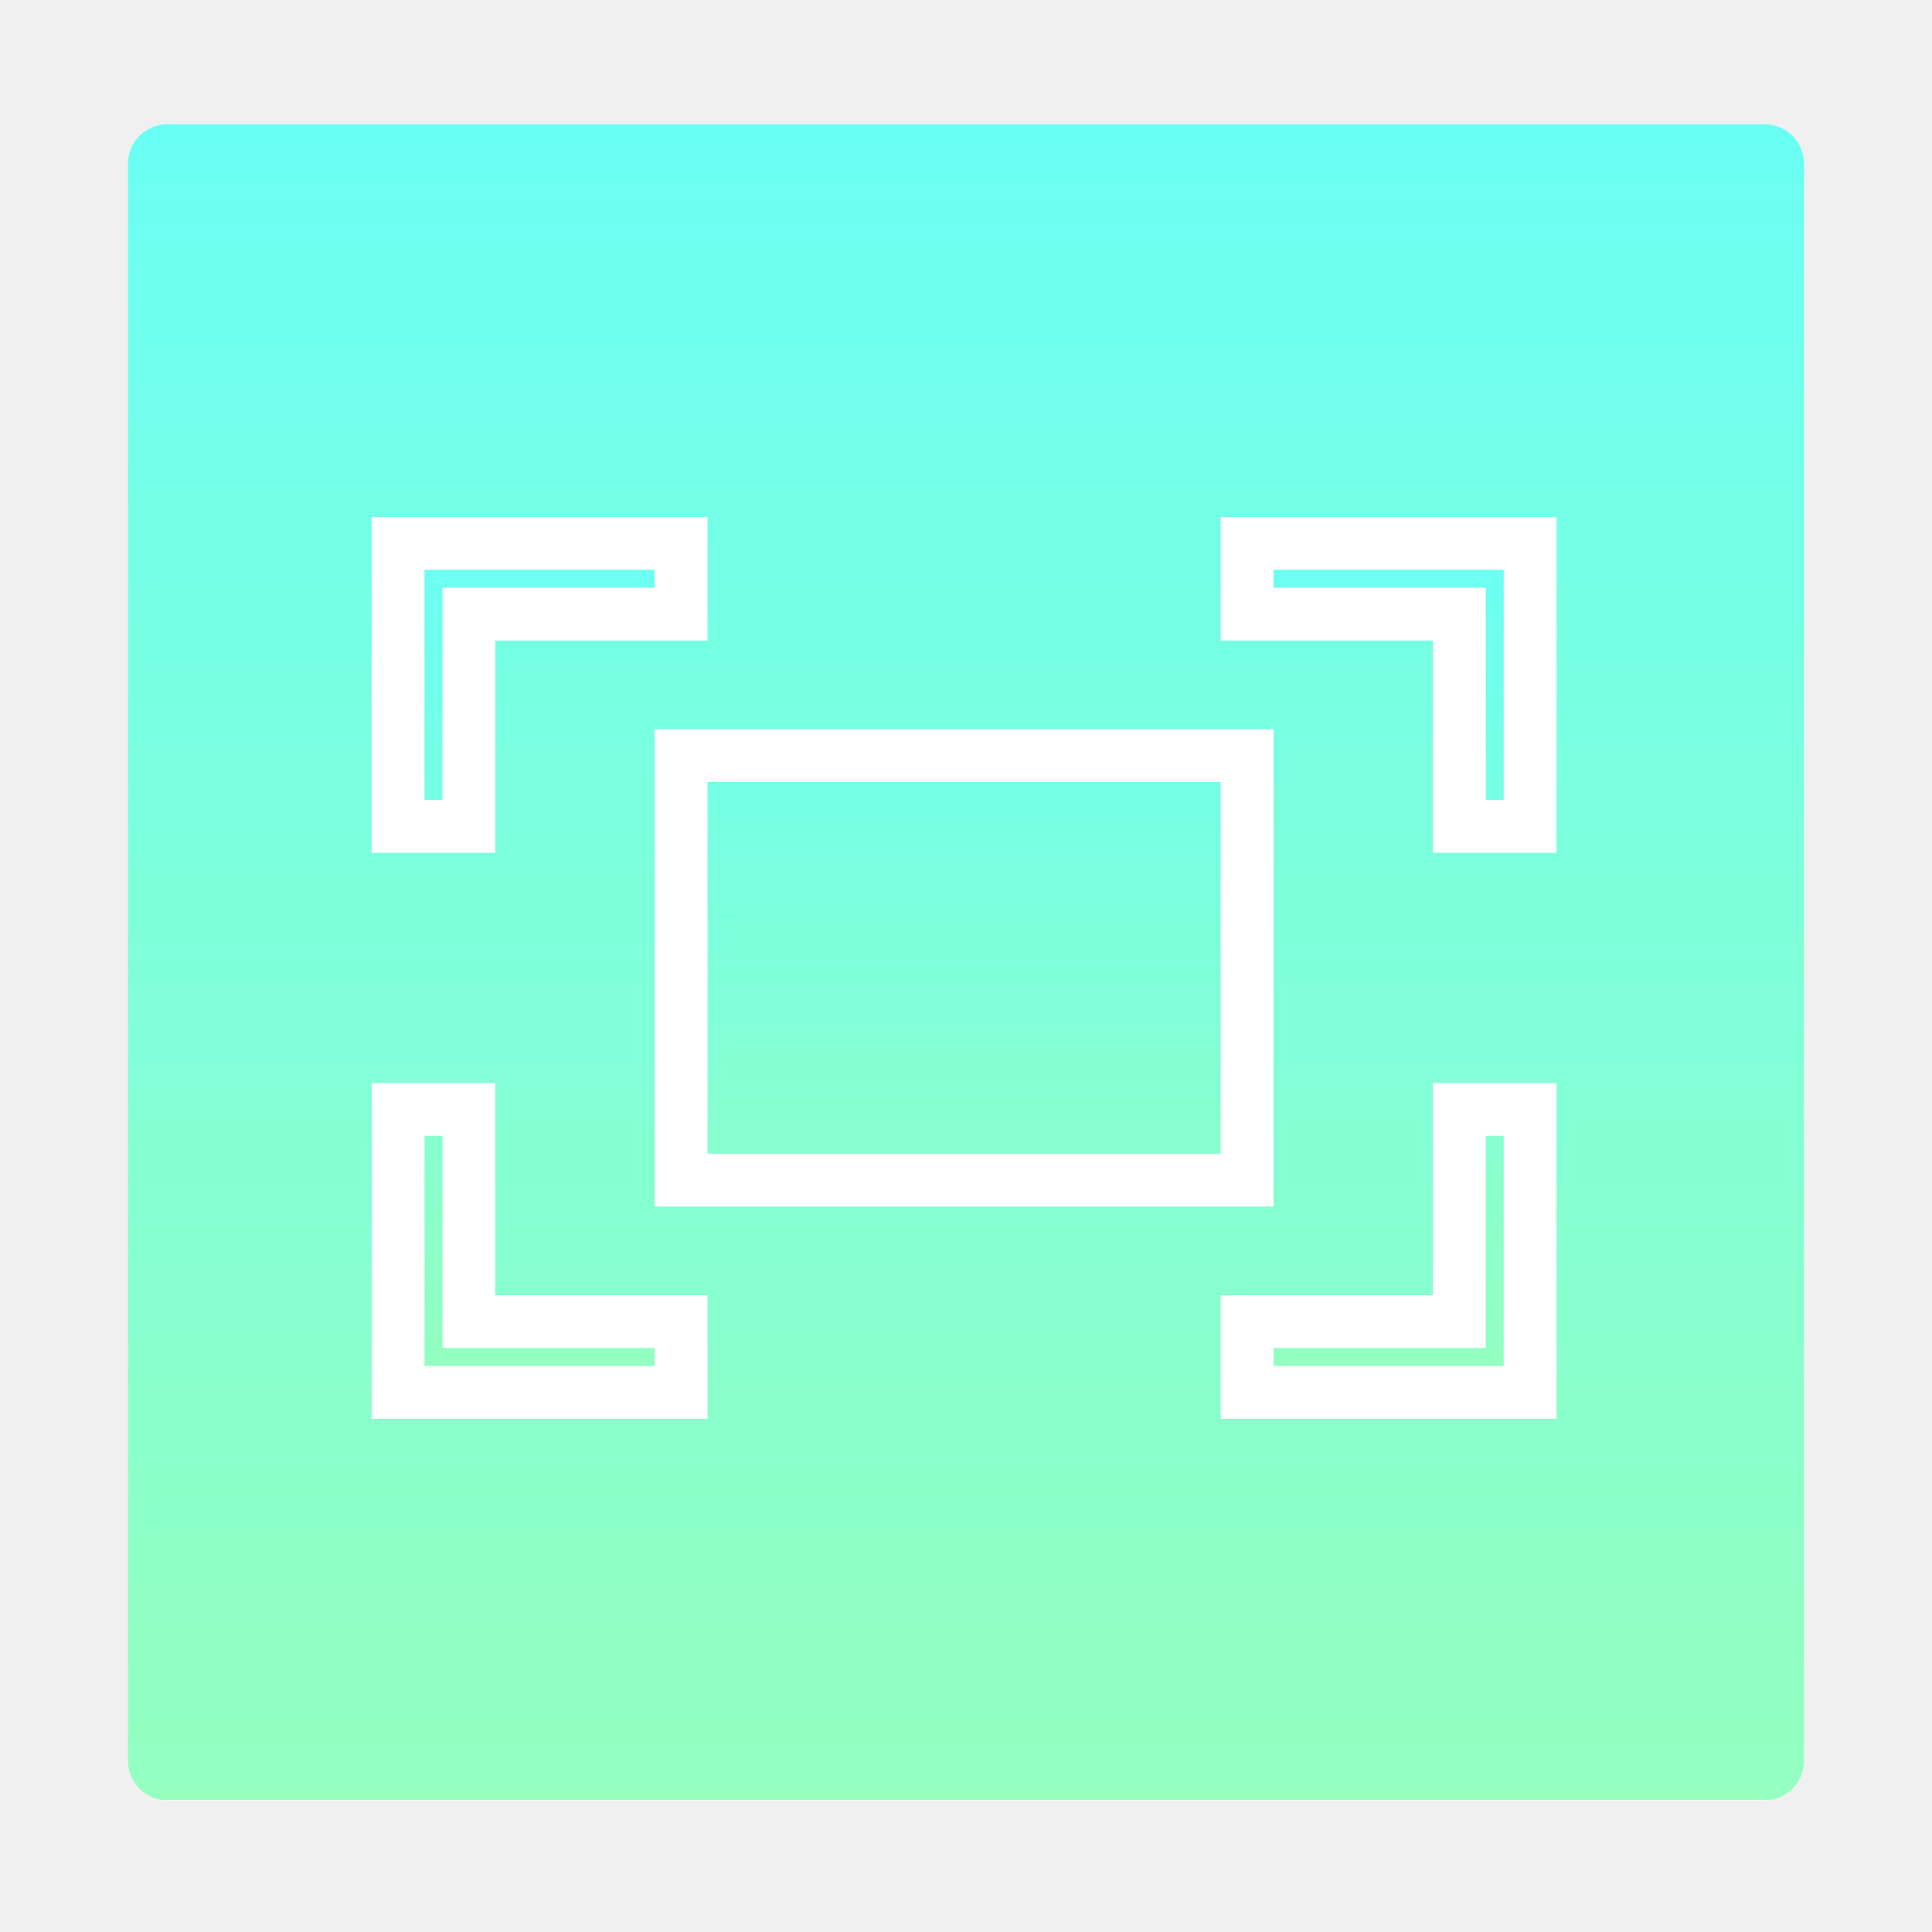
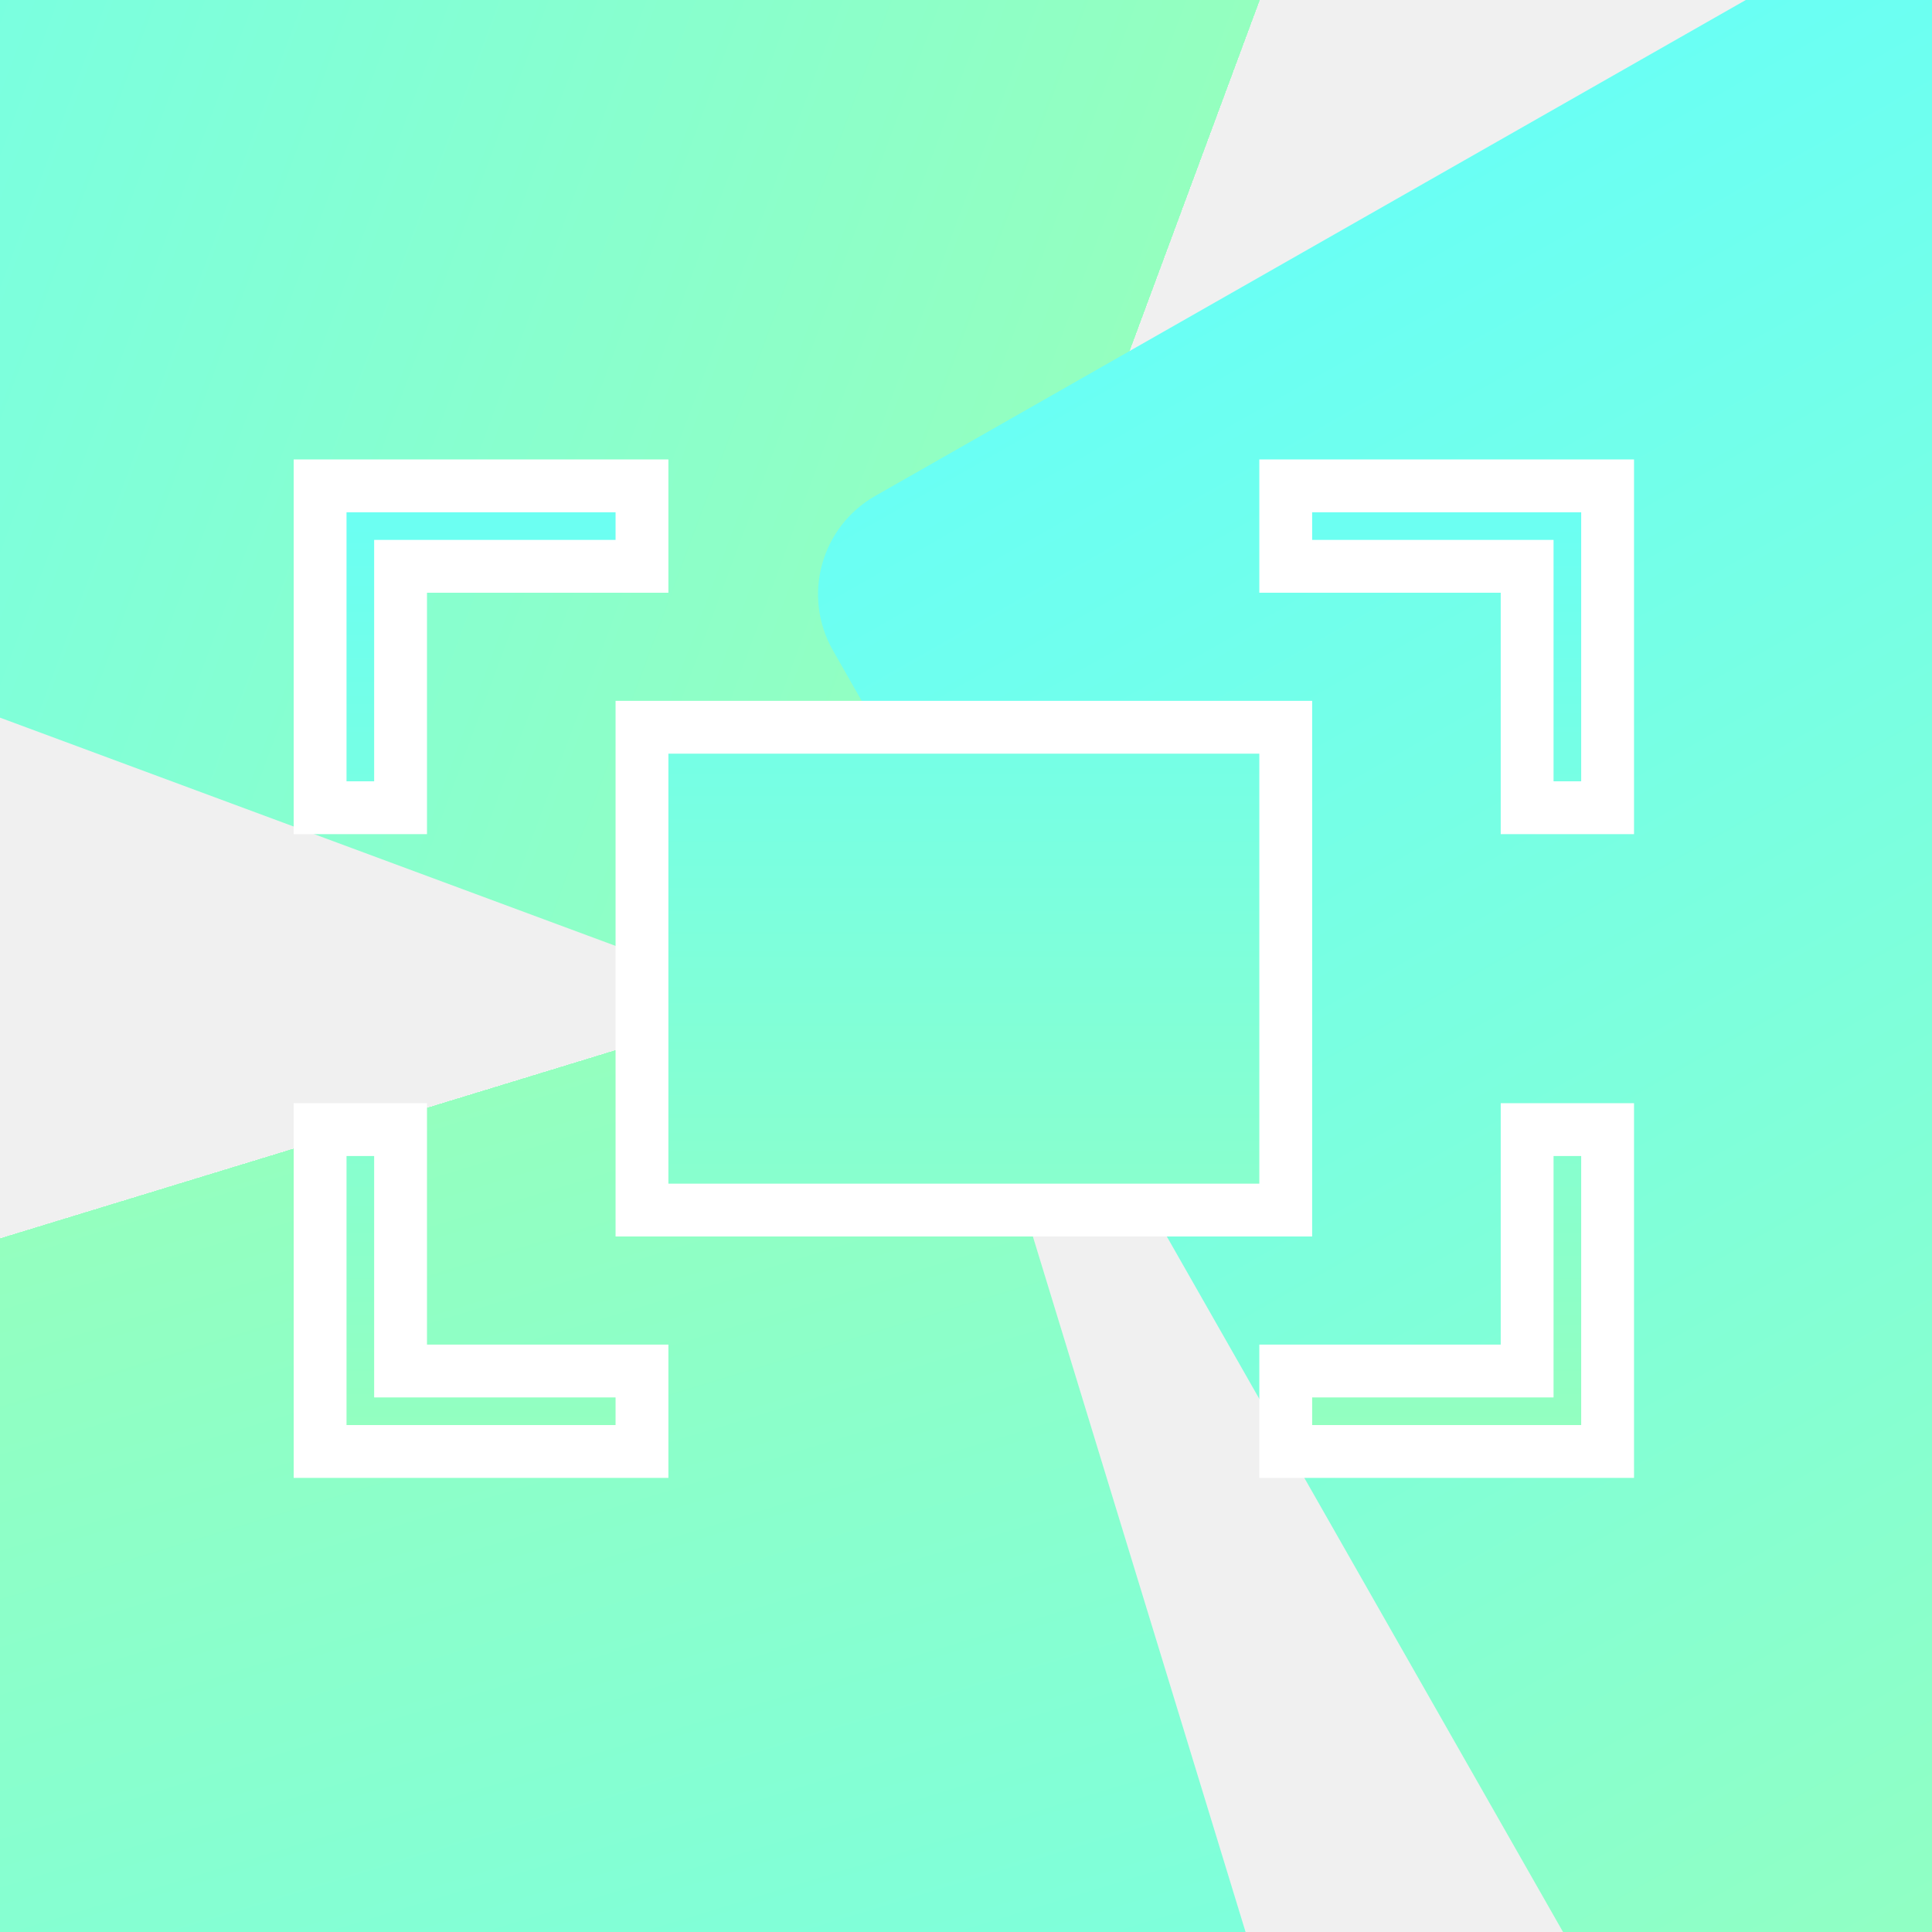
- <svg xmlns="http://www.w3.org/2000/svg" version="1.1" id="Layer_1" x="0px" y="0px" width="512px" height="512px" viewBox="0 0 512 512" enable-background="new 0 0 512 512" xml:space="preserve">
-   <g id="Layer_2">
-     <linearGradient id="SVGID_1_" gradientUnits="userSpaceOnUse" x1="353.5" y1="-185.076" x2="353.5" y2="259.075" gradientTransform="matrix(1 0 0 -1 -97.5 292)">
+ <svg xmlns="http://www.w3.org/2000/svg" version="1.1" x="0px" y="0px" width="512px" height="512px" viewBox="0 0 512 512" enable-background="new 0 0 512 512" xml:space="preserve">
+   <g id="Layer_2_1_">
+     <linearGradient id="SVGID_1_" gradientUnits="userSpaceOnUse" x1="471.887" y1="-28.002" x2="471.887" y2="-540.002" gradientTransform="matrix(0.3477 -0.9376 0.9376 0.3477 182.724 488.1882)">
      <stop offset="0" style="stop-color:#FFFFFF" />
      <stop offset="0" style="stop-color:#94FFBF" />
      <stop offset="1" style="stop-color:#6AFFF4" />
    </linearGradient>
-     <path fill="url(#SVGID_1_)" d="M478.075,466.666c0,5.748-4.662,10.41-10.41,10.41H44.334c-5.749,0-10.41-4.663-10.41-10.41V43.335   c0-5.749,4.661-10.41,10.41-10.41h423.331c5.748,0,10.41,4.661,10.41,10.41V466.666z" />
-   </g>
-   <g id="Layer_1_1_">
-     <linearGradient id="SVGID_2_" gradientUnits="userSpaceOnUse" x1="353" y1="-76.999" x2="353" y2="148" gradientTransform="matrix(1 0 0 -1 -97.5 292)">
+     <path fill="url(#SVGID_1_)" d="M381.404-214.457c15.535,5.76,23.457,23.024,17.699,38.558L241.956,247.903   c-5.76,15.535-23.024,23.461-38.558,17.7l-423.802-157.146c-15.535-5.76-23.459-23.023-17.699-38.559l157.146-423.804   c5.759-15.534,23.023-23.458,38.559-17.697L381.404-214.457z" />
+     <linearGradient id="SVGID_2_" gradientUnits="userSpaceOnUse" x1="-235.578" y1="318.125" x2="-235.578" y2="-193.875" gradientTransform="matrix(-0.9563 0.2924 -0.2924 -0.9563 -126.6133 699.5376)">
      <stop offset="0" style="stop-color:#FFFFFF" />
      <stop offset="0" style="stop-color:#94FFBF" />
      <stop offset="1" style="stop-color:#6AFFF4" />
    </linearGradient>
-     <path fill="url(#SVGID_2_)" stroke="#FFFFFF" stroke-width="14" stroke-miterlimit="10" d="M330.5,200.25h-150v112.5h150V200.25z    M386.75,350.25H330.5V369h75v-75h-18.75V350.25z M330.5,144v18.75h56.25V219h18.75v-75H330.5z M124.25,162.75h56.25V144h-75v75   h18.75V162.75z M124.25,294H105.5v75h75v-18.75h-56.25V294z" />
+     <path fill="url(#SVGID_2_)" d="M-230.399,429.98c-4.846-15.843,4.071-32.616,19.915-37.462l432.24-132.179   c15.845-4.846,32.62,4.069,37.463,19.914l132.18,432.24c4.846,15.845-4.071,32.617-19.916,37.462L-60.759,882.137   c-15.842,4.846-32.616-4.071-37.459-19.916L-230.399,429.98z" />
+     <linearGradient id="SVGID_3_" gradientUnits="userSpaceOnUse" x1="541.488" y1="493.289" x2="541.488" y2="-18.711" gradientTransform="matrix(0.8689 -0.495 0.495 0.8689 -32.9221 303.8558)">
+       <stop offset="0" style="stop-color:#FFFFFF" />
+       <stop offset="0" style="stop-color:#94FFBF" />
+       <stop offset="1" style="stop-color:#6AFFF4" />
+     </linearGradient>
+     <path fill="url(#SVGID_3_)" d="M889.338,311.651c8.201,14.396,3.179,32.716-11.217,40.917l-392.74,223.736   c-14.396,8.201-32.717,3.181-40.917-11.217l-223.737-392.74c-8.202-14.396-3.18-32.715,11.217-40.917L624.685-92.306   c14.395-8.202,32.715-3.179,40.916,11.218L889.338,311.651z" />
+   </g>
+   <g id="Layer_1">
+     <g id="Layer_1_1_">
+       <linearGradient id="SVGID_4_" gradientUnits="userSpaceOnUse" x1="352.932" y1="-92.656" x2="352.932" y2="163.245" gradientTransform="matrix(1 0 0 -1 -97.5 292)">
+         <stop offset="0" style="stop-color:#FFFFFF" />
+         <stop offset="0" style="stop-color:#94FFBF" />
+         <stop offset="1" style="stop-color:#6AFFF4" />
+       </linearGradient>
+       <path fill="url(#SVGID_4_)" stroke="#FFFFFF" stroke-width="14" stroke-miterlimit="10" d="M340.732,192.73H170.131v127.951    h170.602V192.73z M404.707,363.332h-63.975v21.324h85.3v-85.3h-21.325V363.332z M340.732,128.755v21.325h63.975v63.976h21.325    v-85.301H340.732z M106.155,150.08h63.976v-21.325H84.83v85.301h21.325V150.08z M106.155,299.356H84.83v85.3h85.301v-21.324    h-63.976V299.356z" />
+     </g>
  </g>
</svg>
